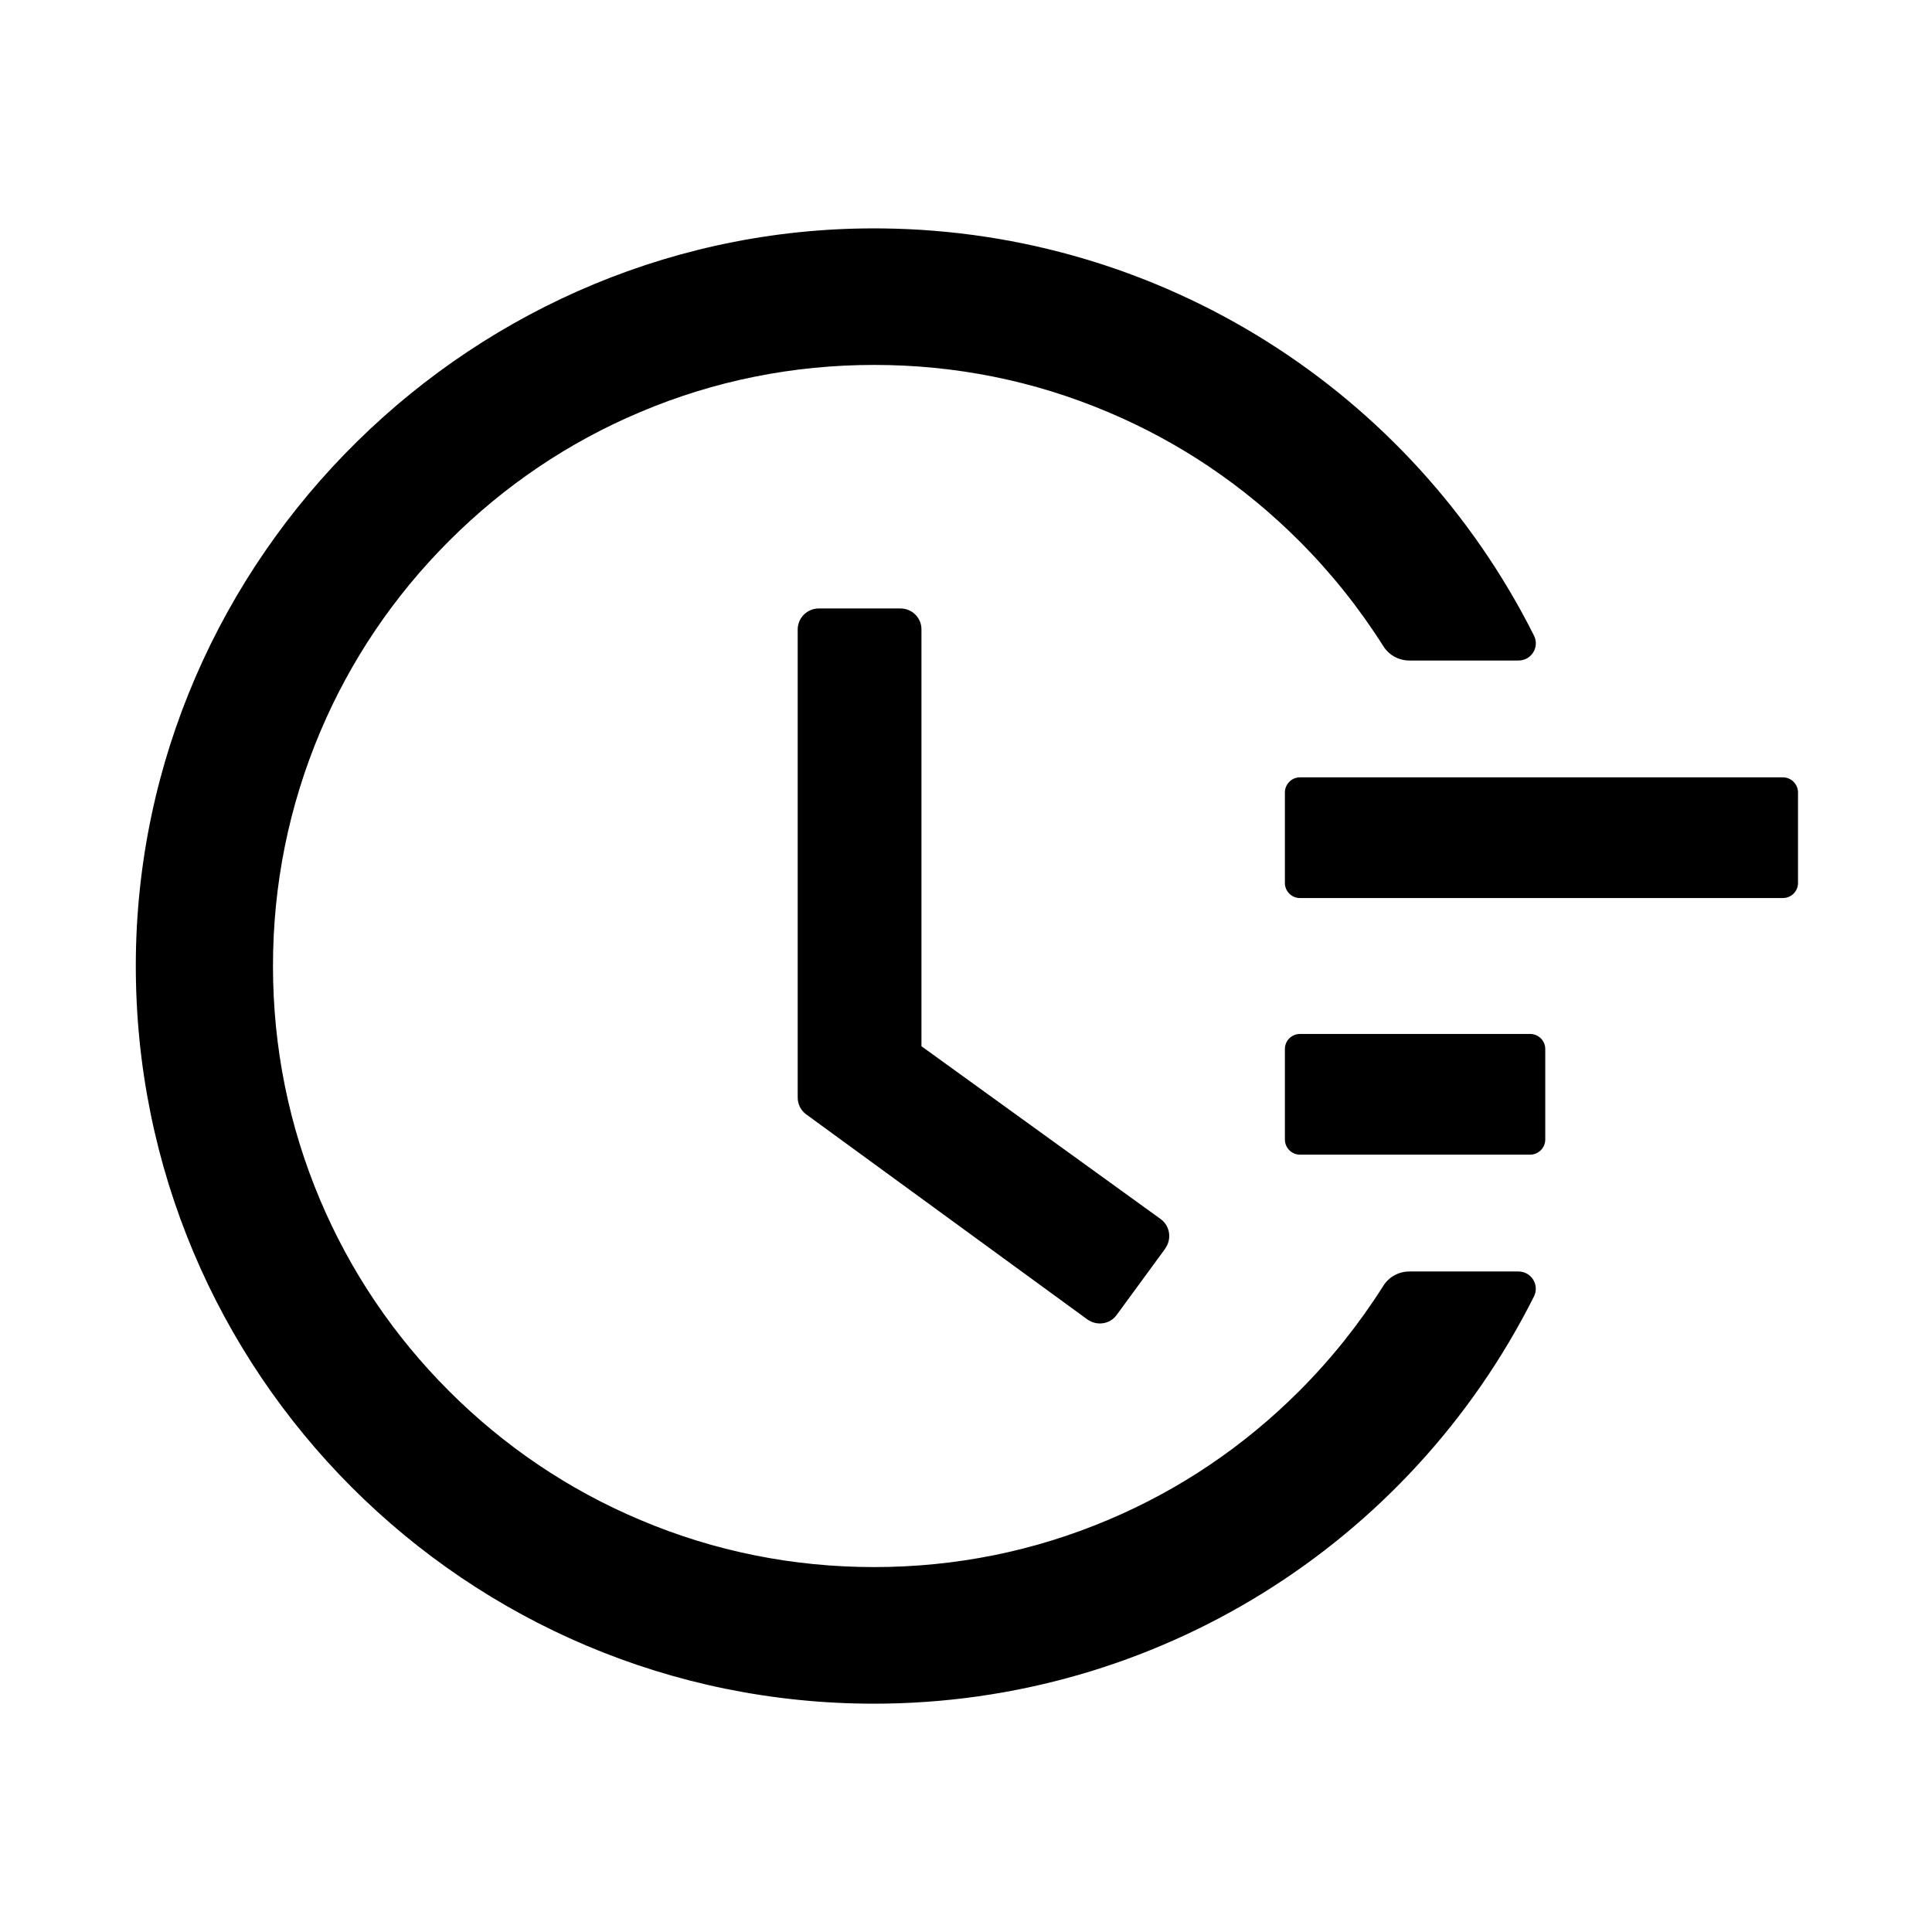
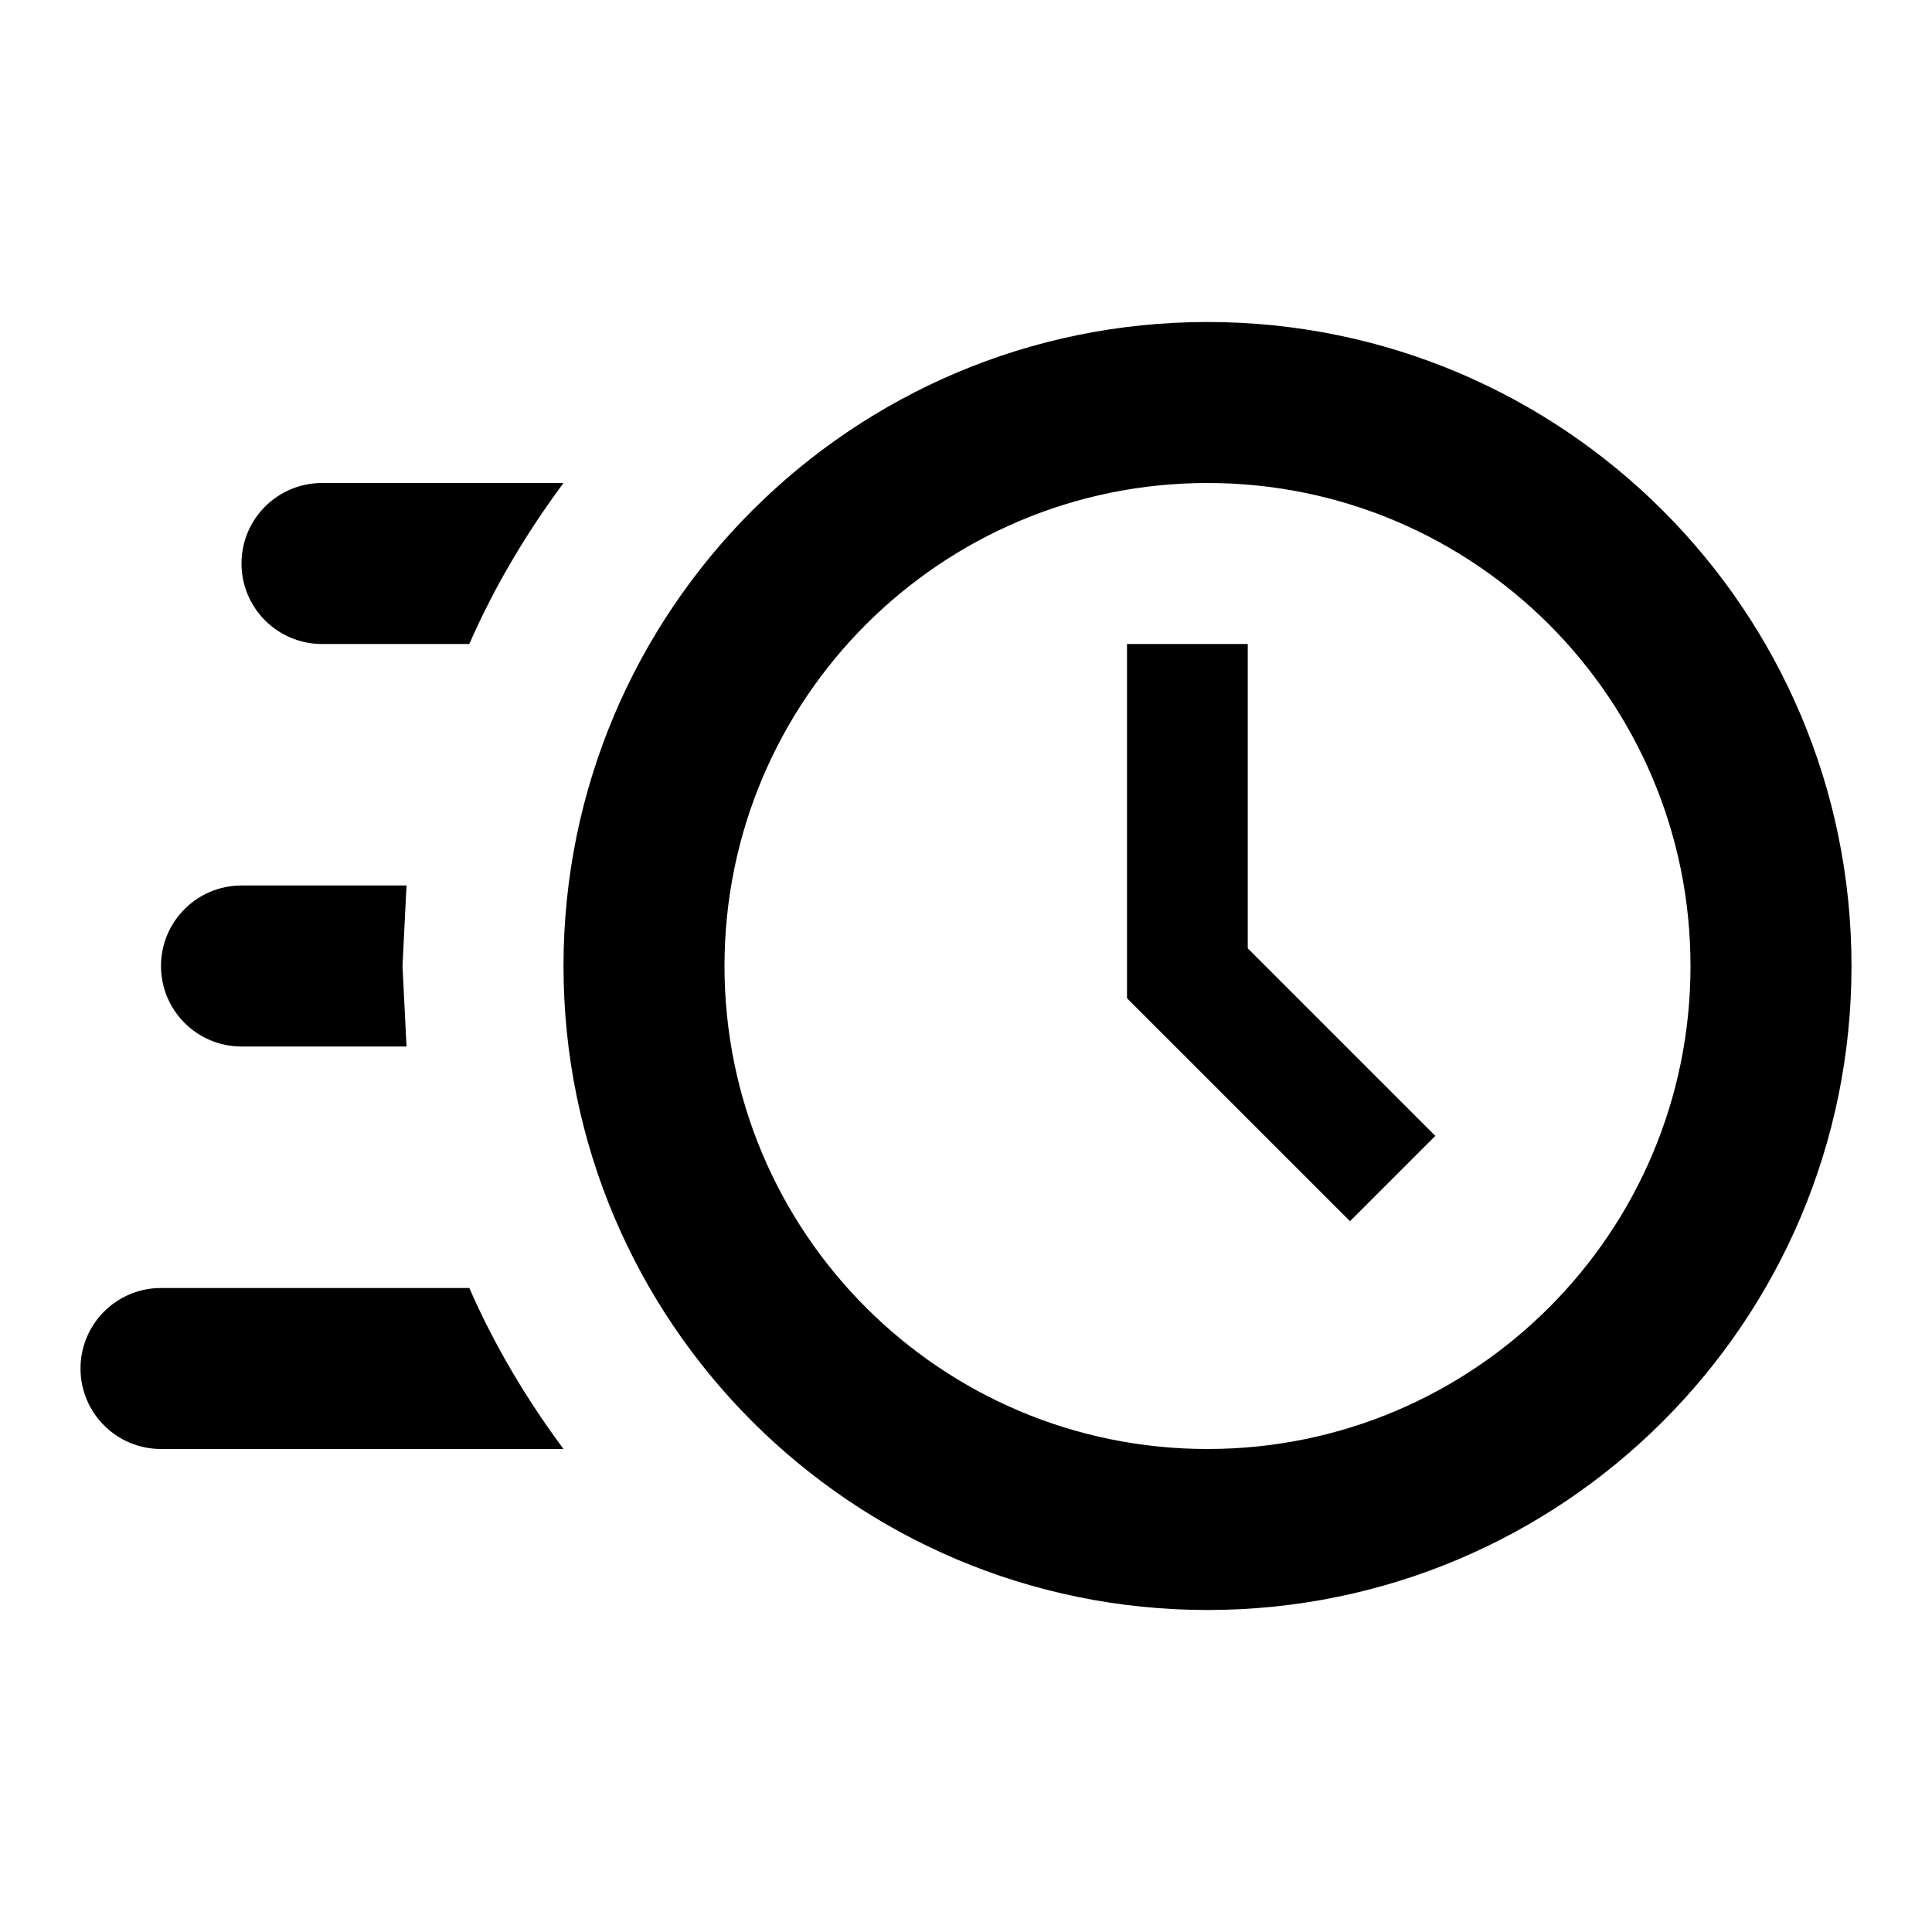
- <svg xmlns="http://www.w3.org/2000/svg" width="19" height="19" viewBox="0 0 17 17" fill="none">
-   <path d="M15.688 6.84H11.438C11.366 6.84 11.306 6.9 11.306 6.973V7.77C11.306 7.843 11.366 7.902 11.438 7.902H15.688C15.761 7.902 15.821 7.843 15.821 7.77V6.973C15.821 6.9 15.761 6.84 15.688 6.84ZM13.464 9.098H11.438C11.366 9.098 11.306 9.157 11.306 9.23V10.027C11.306 10.1 11.366 10.16 11.438 10.16H13.464C13.537 10.16 13.597 10.1 13.597 10.027V9.23C13.597 9.157 13.537 9.098 13.464 9.098ZM7.924 5.354H7.205C7.102 5.354 7.019 5.437 7.019 5.54V9.657C7.019 9.717 7.047 9.772 7.096 9.807L9.568 11.61C9.651 11.669 9.767 11.653 9.826 11.57L10.253 10.987V10.985C10.313 10.902 10.295 10.786 10.212 10.726L8.108 9.206V5.54C8.11 5.437 8.025 5.354 7.924 5.354V5.354Z" fill="black" />
-   <path d="M13.361 11.188H12.401C12.308 11.188 12.22 11.236 12.171 11.316C11.96 11.649 11.714 11.958 11.432 12.24C10.945 12.727 10.379 13.109 9.75 13.374C9.098 13.65 8.405 13.789 7.692 13.789C6.976 13.789 6.284 13.65 5.633 13.374C5.004 13.109 4.438 12.727 3.951 12.24C3.465 11.754 3.083 11.188 2.817 10.559C2.542 9.908 2.402 9.216 2.402 8.5C2.402 7.784 2.542 7.094 2.817 6.441C3.083 5.812 3.465 5.246 3.951 4.76C4.438 4.273 5.004 3.891 5.633 3.626C6.284 3.35 6.978 3.211 7.692 3.211C8.407 3.211 9.099 3.35 9.75 3.626C10.379 3.891 10.945 4.273 11.432 4.76C11.714 5.042 11.96 5.351 12.171 5.684C12.22 5.764 12.308 5.812 12.401 5.812H13.361C13.476 5.812 13.549 5.693 13.497 5.591C12.415 3.438 10.22 2.039 7.77 2.01C4.182 1.966 1.202 4.902 1.195 8.487C1.189 12.078 4.099 14.991 7.69 14.991C10.172 14.991 12.403 13.587 13.497 11.409C13.549 11.307 13.474 11.188 13.361 11.188V11.188Z" fill="black" />
+ <svg xmlns="http://www.w3.org/2000/svg" aria-hidden="true" role="img" class="iconify iconify--mdi" width="32" height="32" preserveAspectRatio="xMidYMid meet" viewBox="0 0 24 24">
+   <path d="M15 4a8 8 0 0 1 8 8a8 8 0 0 1-8 8a8 8 0 0 1-8-8a8 8 0 0 1 8-8m0 2a6 6 0 0 0-6 6a6 6 0 0 0 6 6a6 6 0 0 0 6-6a6 6 0 0 0-6-6m-1 2h1.5v3.78l2.33 2.33l-1.06 1.06L14 12.4V8M2 18a1 1 0 0 1-1-1a1 1 0 0 1 1-1h3.83c.31.71.71 1.38 1.17 2H2m1-5a1 1 0 0 1-1-1a1 1 0 0 1 1-1h2.05L5 12l.05 1H3m1-5a1 1 0 0 1-1-1a1 1 0 0 1 1-1h3c-.46.62-.86 1.29-1.17 2H4z" fill="currentColor" />
</svg>
